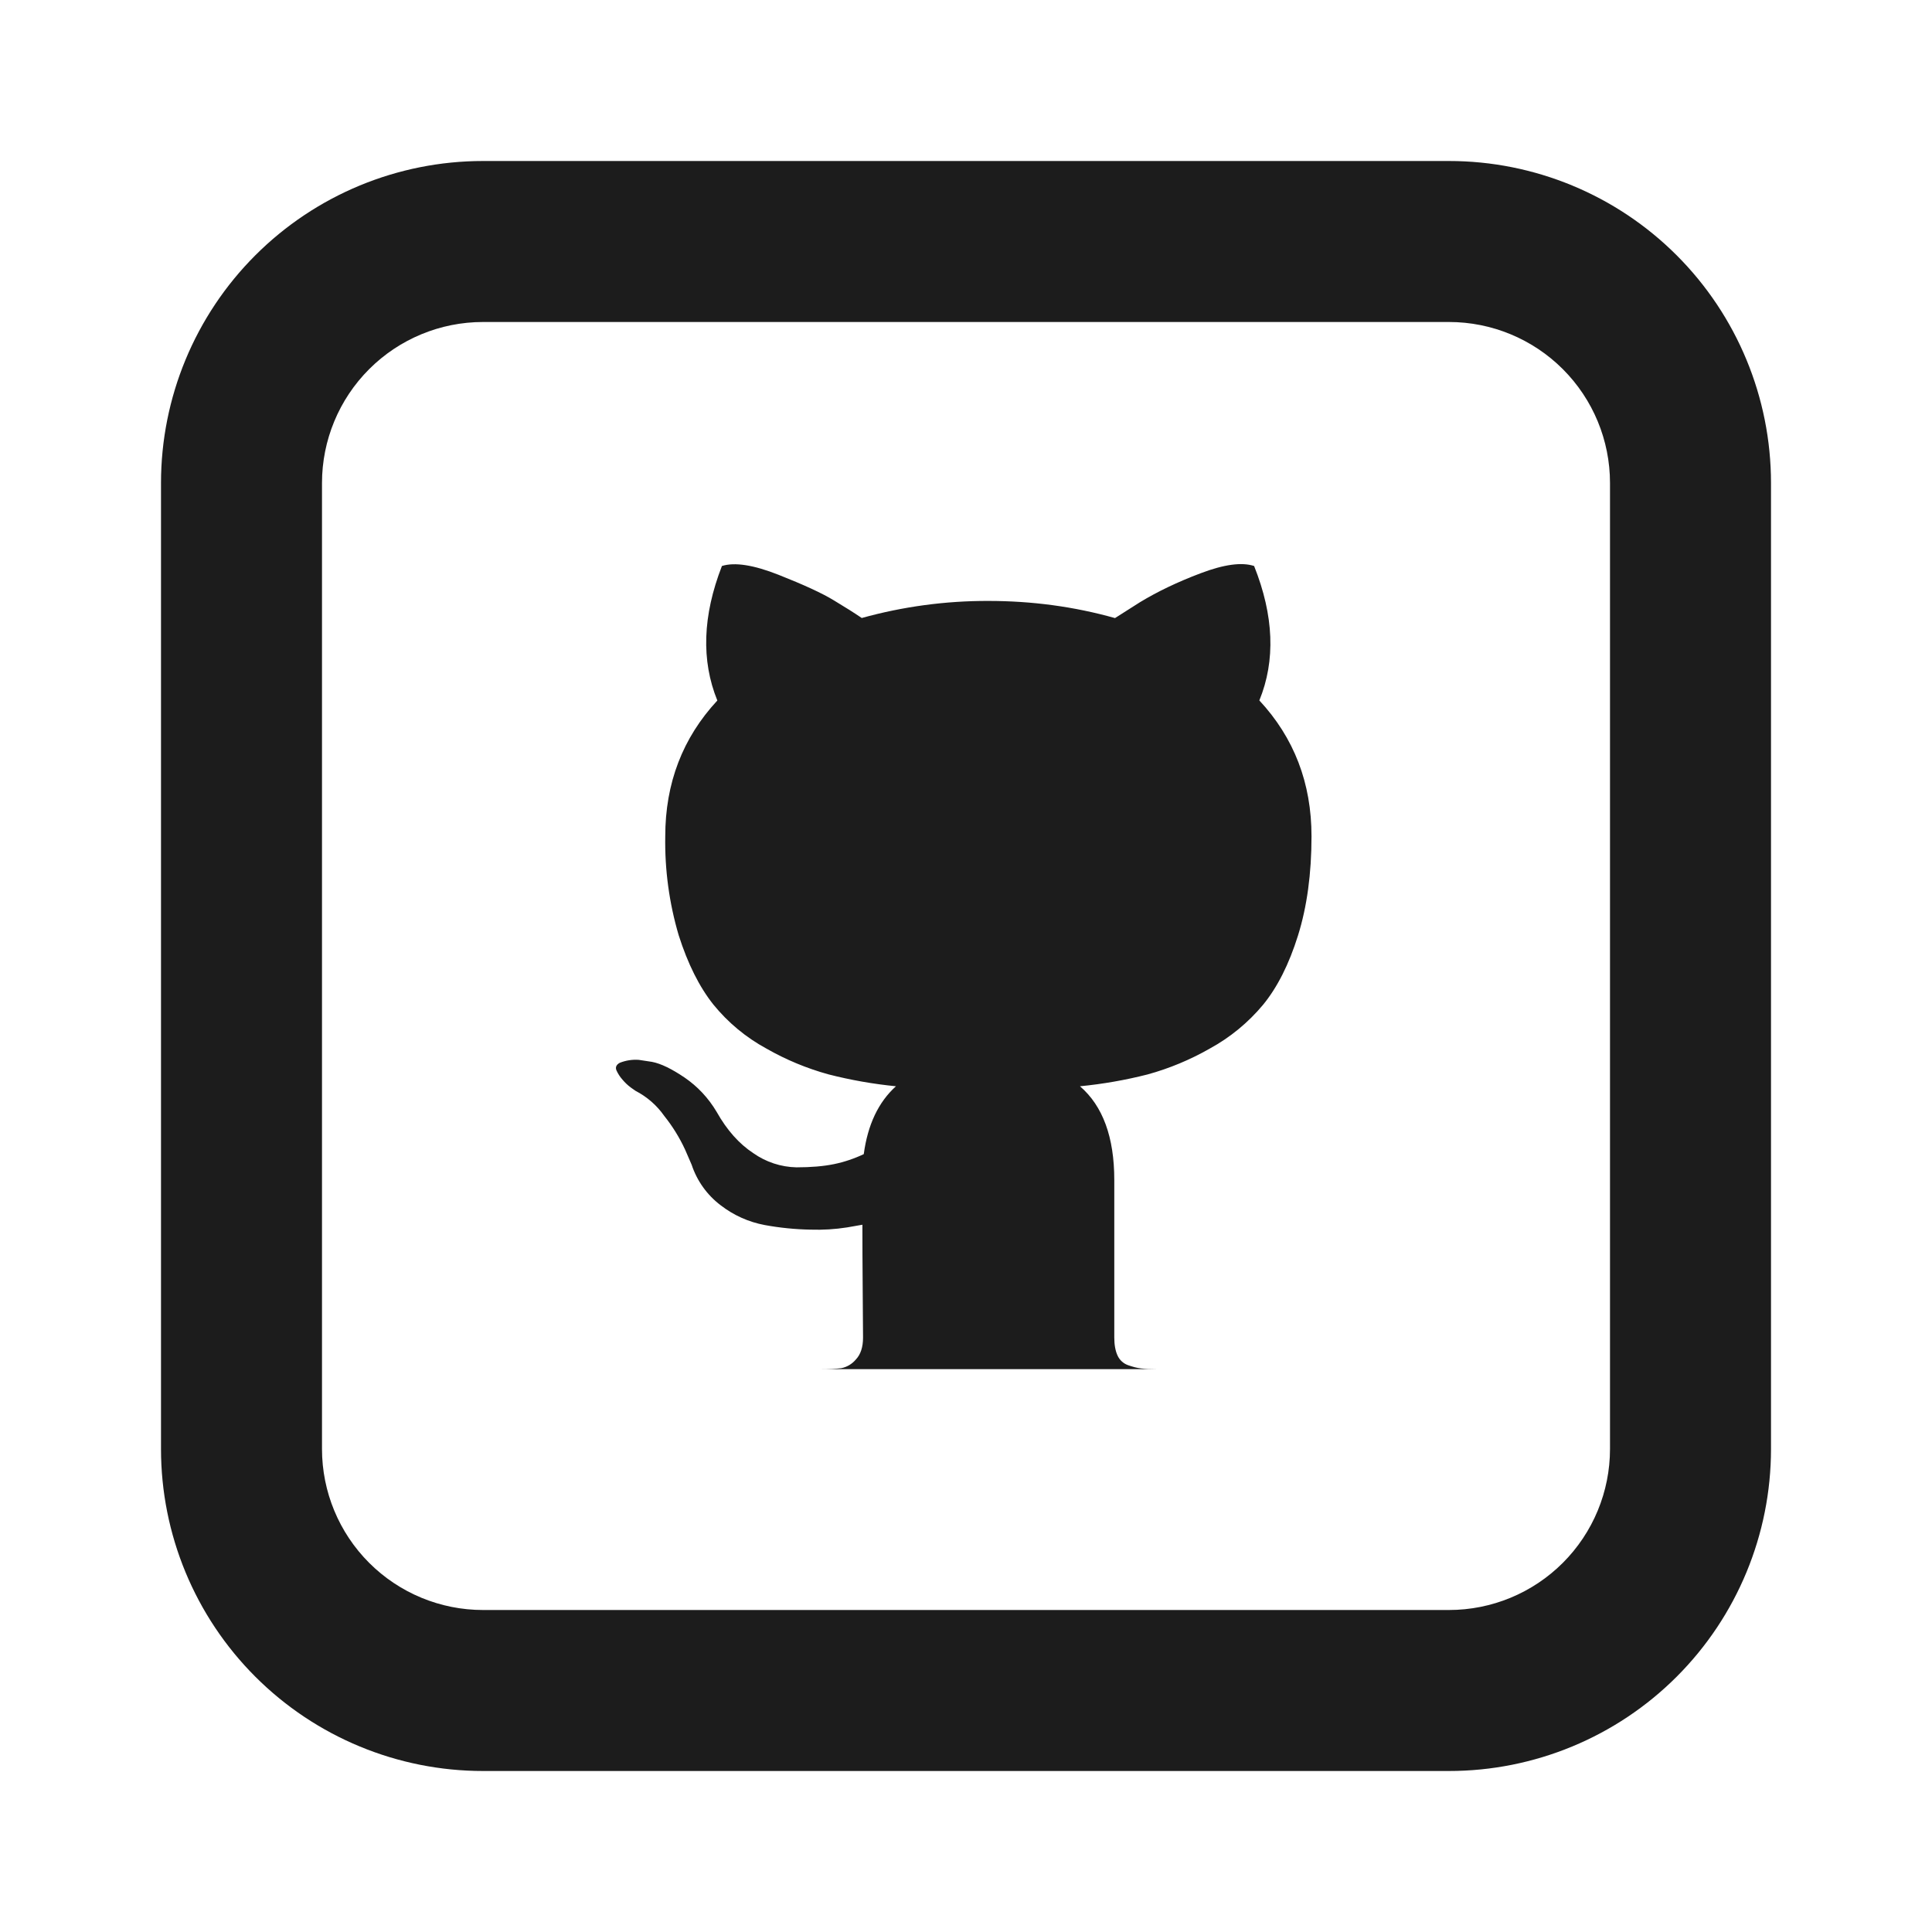
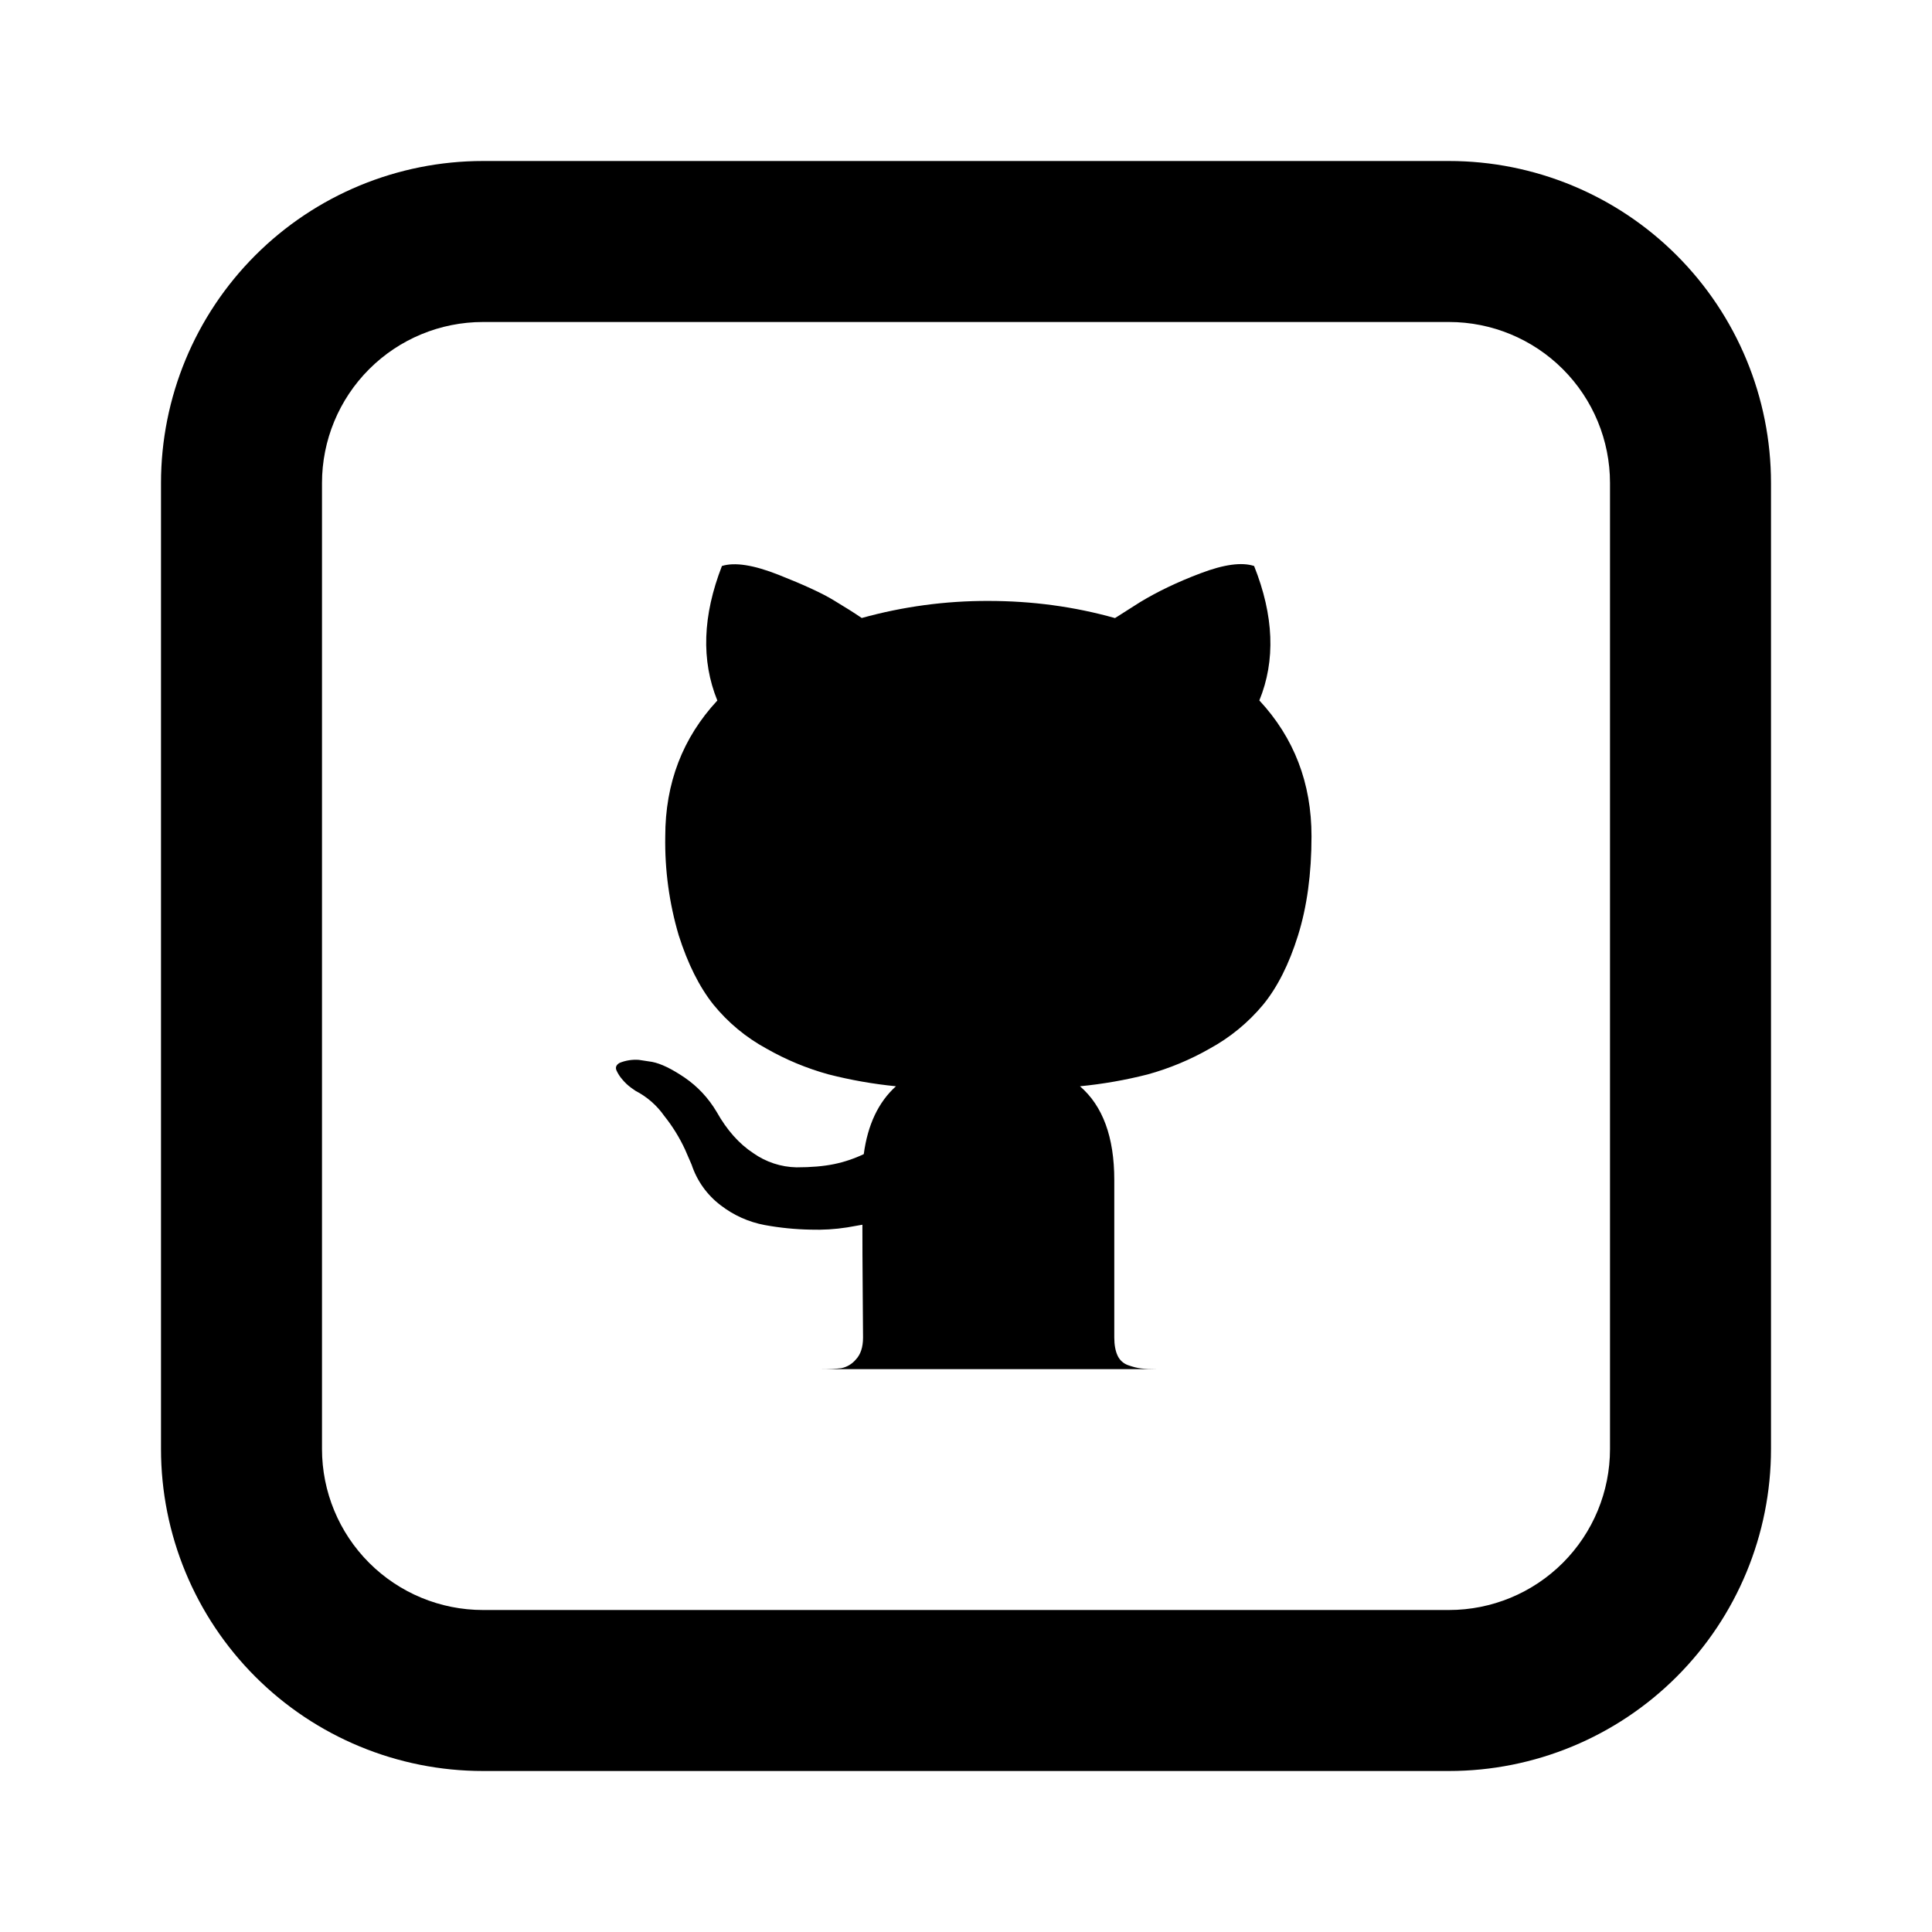
<svg xmlns="http://www.w3.org/2000/svg" width="800" height="800" viewBox="0 0 800 800" fill="none">
-   <path d="M339.333 566.933C343.333 566.933 346.367 566.8 348.367 566.533C350.713 566.058 352.828 564.801 354.367 562.967C356.367 560.867 357.367 557.833 357.367 553.833L357.233 535.267C357.133 523.433 357.1 514.033 357.1 507.133L350.833 508.233C345.819 509.023 340.74 509.335 335.667 509.167C329.292 509.054 322.937 508.418 316.667 507.267C310.012 506.026 303.75 503.215 298.4 499.067C292.792 494.824 288.607 488.977 286.4 482.3L283.667 476C281.368 471.039 278.48 466.372 275.067 462.1C272.002 457.72 267.918 454.15 263.167 451.7L261.267 450.367C259.958 449.403 258.772 448.283 257.733 447.033C256.725 445.897 255.894 444.616 255.267 443.233C254.733 441.967 255.167 440.9 256.6 440.1C259.116 439.089 261.829 438.667 264.533 438.867L270 439.7C273.667 440.4 278.167 442.6 283.533 446.233C288.867 449.9 293.3 454.6 296.767 460.433C300.967 467.9 306 473.6 311.933 477.5C317.171 481.193 323.393 483.237 329.8 483.367C335.8 483.367 341 482.933 345.367 482.033C349.617 481.152 353.746 479.764 357.667 477.9C359.3 465.733 363.733 456.333 371 449.8C361.566 448.867 352.217 447.218 343.033 444.867C334.066 442.395 325.444 438.812 317.367 434.2C308.908 429.611 301.433 423.404 295.367 415.933C289.567 408.633 284.8 399.1 281.033 387.267C277.106 373.973 275.229 360.159 275.467 346.3C275.467 324.3 282.667 305.533 297.033 290.067C290.3 273.5 290.933 254.933 298.933 234.367C304.233 232.7 312.067 233.933 322.433 238.033C332.8 242.133 340.433 245.633 345.233 248.567C350.067 251.467 353.9 253.9 356.833 255.9C373.906 251.159 391.548 248.781 409.267 248.833C427.267 248.833 444.767 251.167 461.7 255.933L472.033 249.367C479.167 245.033 487.533 241 497.167 237.367C506.833 233.7 514.2 232.7 519.3 234.367C527.5 254.933 528.233 273.5 521.467 290.033C535.867 305.533 543.067 324.267 543.067 346.3C543.067 361.767 541.2 375.467 537.467 387.4C533.733 399.333 528.9 408.867 523 416.067C516.834 423.464 509.324 429.628 500.867 434.233C492.79 438.846 484.167 442.43 475.2 444.9C466.005 447.242 456.644 448.88 447.2 449.8C456.667 457.967 461.4 470.9 461.4 488.567V553.8C461.4 556.9 461.867 559.4 462.767 561.333C463.19 562.254 463.795 563.08 464.546 563.762C465.296 564.443 466.176 564.967 467.133 565.3C469.133 566 470.933 566.467 472.467 566.633C474.033 566.833 476.233 566.933 479.133 566.933H413.6H339.333Z" fill="#1C1C1C" />
-   <path d="M200 133.333C182.319 133.333 165.362 140.357 152.86 152.86C140.357 165.362 133.333 182.319 133.333 200V600C133.333 617.681 140.357 634.638 152.86 647.14C165.362 659.643 182.319 666.667 200 666.667H600C617.681 666.667 634.638 659.643 647.14 647.14C659.643 634.638 666.667 617.681 666.667 600V200C666.667 182.319 659.643 165.362 647.14 152.86C634.638 140.357 617.681 133.333 600 133.333H200ZM200 66.667H600C635.362 66.667 669.276 80.714 694.281 105.719C719.286 130.724 733.333 164.638 733.333 200V600C733.333 635.362 719.286 669.276 694.281 694.281C669.276 719.286 635.362 733.333 600 733.333H200C164.638 733.333 130.724 719.286 105.719 694.281C80.714 669.276 66.667 635.362 66.667 600V200C66.667 164.638 80.714 130.724 105.719 105.719C130.724 80.714 164.638 66.667 200 66.667Z" fill="#1C1C1C" />
+   <path d="M339.333 566.933C343.333 566.933 346.367 566.8 348.367 566.533C350.713 566.058 352.828 564.801 354.367 562.967C356.367 560.867 357.367 557.833 357.367 553.833L357.233 535.267C357.133 523.433 357.1 514.033 357.1 507.133L350.833 508.233C345.819 509.023 340.74 509.335 335.667 509.167C329.292 509.054 322.937 508.418 316.667 507.267C310.012 506.026 303.75 503.215 298.4 499.067C292.792 494.824 288.607 488.977 286.4 482.3L283.667 476C281.368 471.039 278.48 466.372 275.067 462.1C272.002 457.72 267.918 454.15 263.167 451.7L261.267 450.367C259.958 449.403 258.772 448.283 257.733 447.033C256.725 445.897 255.894 444.616 255.267 443.233C254.733 441.967 255.167 440.9 256.6 440.1C259.116 439.089 261.829 438.667 264.533 438.867L270 439.7C273.667 440.4 278.167 442.6 283.533 446.233C288.867 449.9 293.3 454.6 296.767 460.433C300.967 467.9 306 473.6 311.933 477.5C317.171 481.193 323.393 483.237 329.8 483.367C335.8 483.367 341 482.933 345.367 482.033C349.617 481.152 353.746 479.764 357.667 477.9C359.3 465.733 363.733 456.333 371 449.8C361.566 448.867 352.217 447.218 343.033 444.867C334.066 442.395 325.444 438.812 317.367 434.2C308.908 429.611 301.433 423.404 295.367 415.933C289.567 408.633 284.8 399.1 281.033 387.267C277.106 373.973 275.229 360.159 275.467 346.3C275.467 324.3 282.667 305.533 297.033 290.067C290.3 273.5 290.933 254.933 298.933 234.367C304.233 232.7 312.067 233.933 322.433 238.033C332.8 242.133 340.433 245.633 345.233 248.567C350.067 251.467 353.9 253.9 356.833 255.9C373.906 251.159 391.548 248.781 409.267 248.833C427.267 248.833 444.767 251.167 461.7 255.933L472.033 249.367C479.167 245.033 487.533 241 497.167 237.367C506.833 233.7 514.2 232.7 519.3 234.367C527.5 254.933 528.233 273.5 521.467 290.033C535.867 305.533 543.067 324.267 543.067 346.3C543.067 361.767 541.2 375.467 537.467 387.4C533.733 399.333 528.9 408.867 523 416.067C516.834 423.464 509.324 429.628 500.867 434.233C492.79 438.846 484.167 442.43 475.2 444.9C466.005 447.242 456.644 448.88 447.2 449.8C456.667 457.967 461.4 470.9 461.4 488.567V553.8C461.4 556.9 461.867 559.4 462.767 561.333C463.19 562.254 463.795 563.08 464.546 563.762C465.296 564.443 466.176 564.967 467.133 565.3C469.133 566 470.933 566.467 472.467 566.633C474.033 566.833 476.233 566.933 479.133 566.933H413.6H339.333Z" fill="currentColor" />
+   <path d="M200 133.333C182.319 133.333 165.362 140.357 152.86 152.86C140.357 165.362 133.333 182.319 133.333 200V600C133.333 617.681 140.357 634.638 152.86 647.14C165.362 659.643 182.319 666.667 200 666.667H600C617.681 666.667 634.638 659.643 647.14 647.14C659.643 634.638 666.667 617.681 666.667 600V200C666.667 182.319 659.643 165.362 647.14 152.86C634.638 140.357 617.681 133.333 600 133.333H200ZM200 66.667H600C635.362 66.667 669.276 80.714 694.281 105.719C719.286 130.724 733.333 164.638 733.333 200V600C733.333 635.362 719.286 669.276 694.281 694.281C669.276 719.286 635.362 733.333 600 733.333H200C164.638 733.333 130.724 719.286 105.719 694.281C80.714 669.276 66.667 635.362 66.667 600V200C66.667 164.638 80.714 130.724 105.719 105.719C130.724 80.714 164.638 66.667 200 66.667Z" fill="currentColor" />
</svg>
